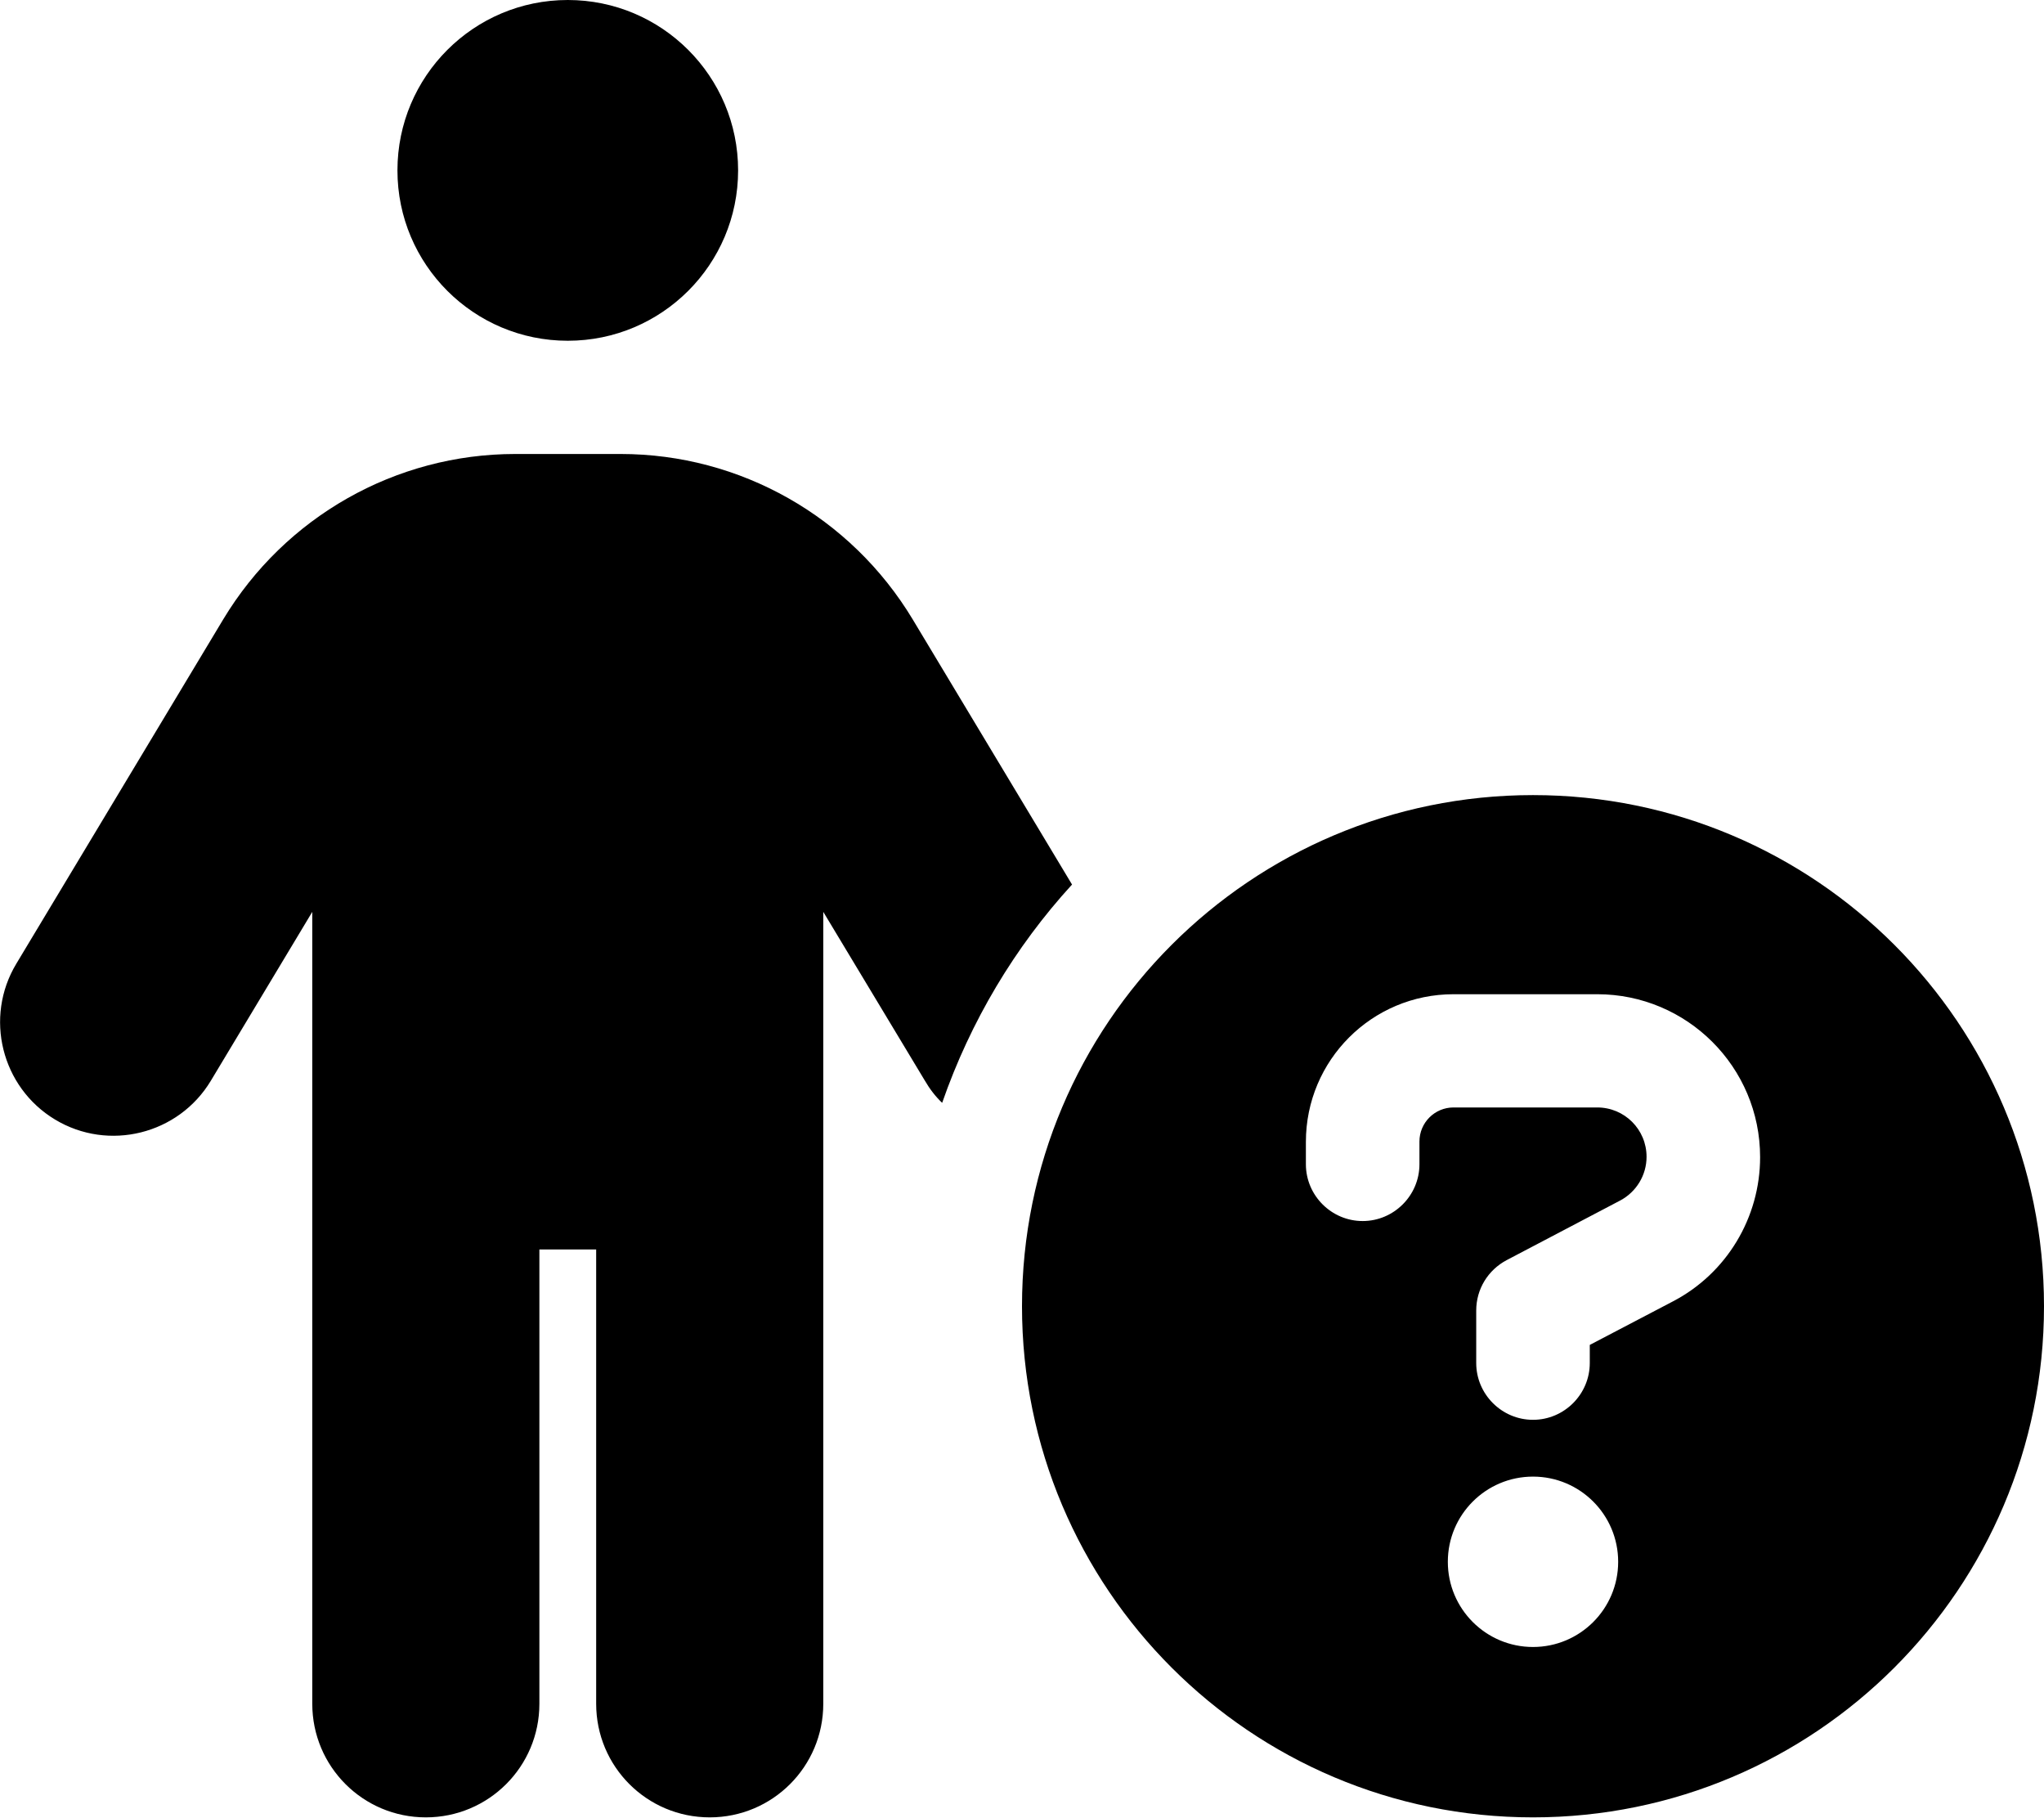
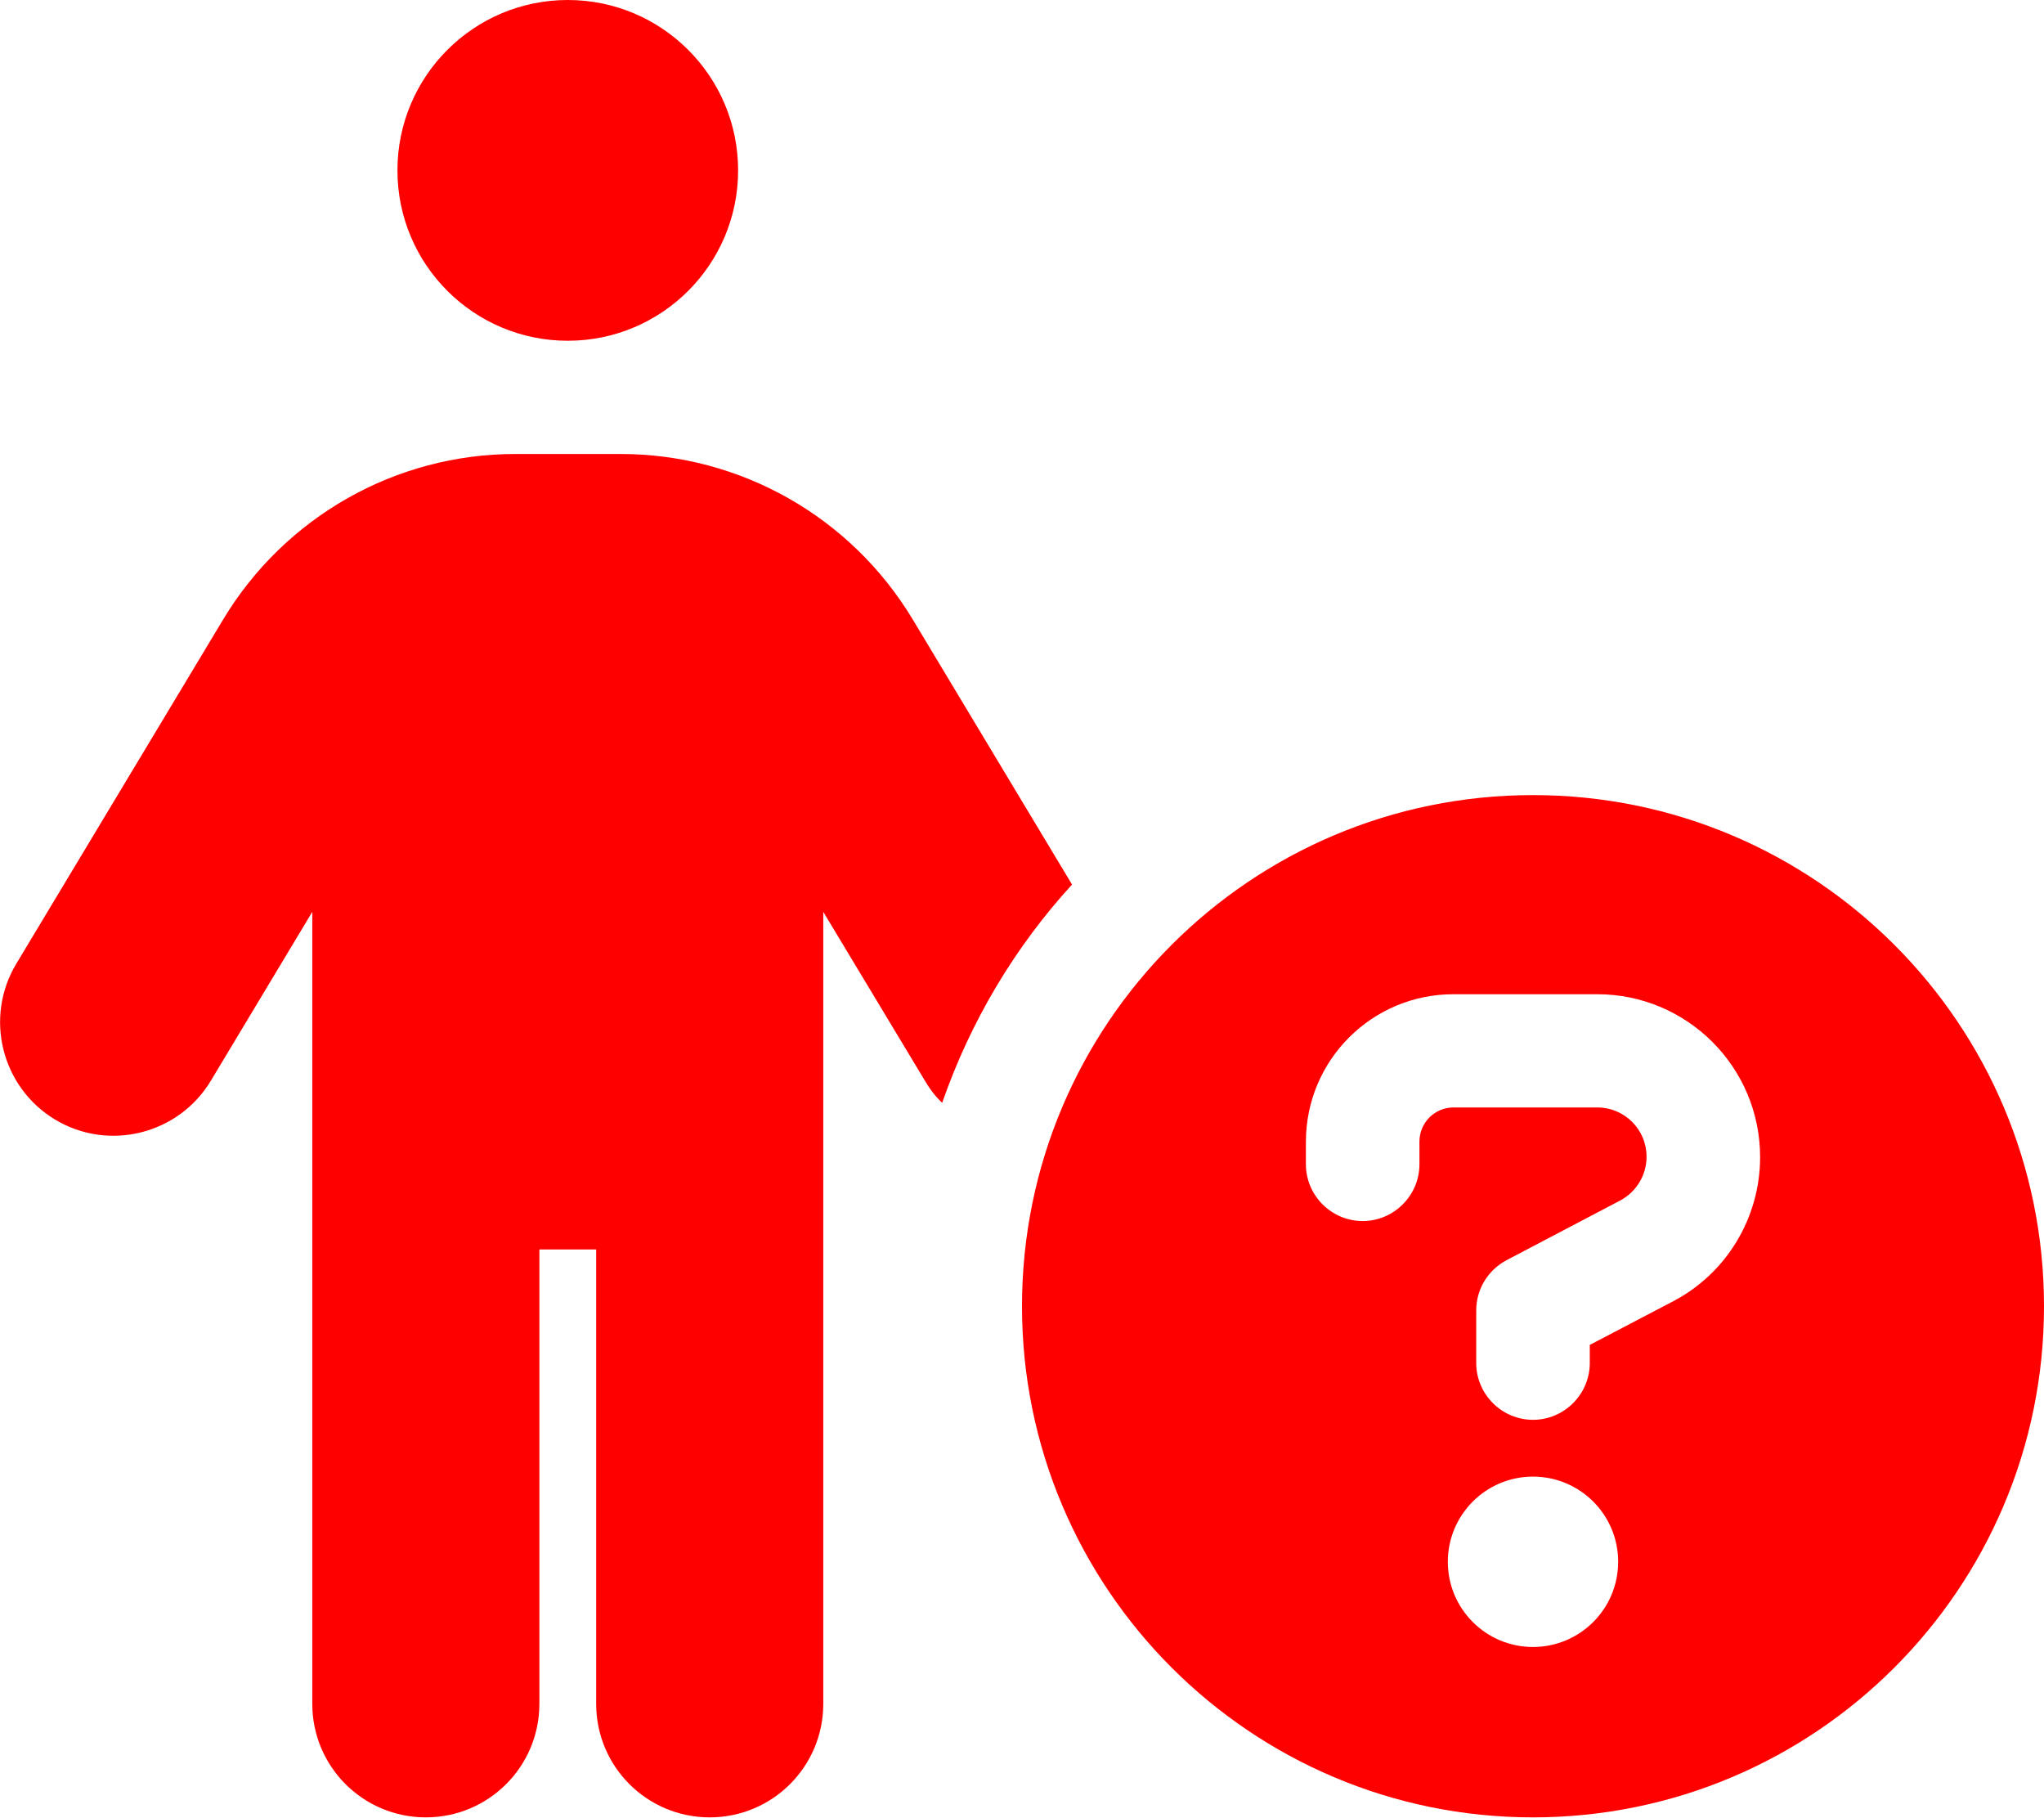
- <svg xmlns="http://www.w3.org/2000/svg" viewBox="0 0 576 512">
+ <svg xmlns="http://www.w3.org/2000/svg" fill="red" viewBox="0 0 576 512">
  <path d="M112 48a48 48 0 1 1 96 0 48 48 0 1 1 -96 0zm40 304V480c0 17.7-14.3 32-32 32s-32-14.3-32-32V256.9L59.4 304.5c-9.1 15.1-28.8 20-43.9 10.9s-20-28.8-10.9-43.9l58.3-97c17.4-28.9 48.6-46.6 82.3-46.6h29.7c33.7 0 64.9 17.7 82.3 46.6l44.9 74.7c-16.1 17.6-28.6 38.5-36.6 61.5c-1.9-1.8-3.5-3.9-4.9-6.3L232 256.9V480c0 17.7-14.3 32-32 32s-32-14.3-32-32V352H152zM432 224a144 144 0 1 1 0 288 144 144 0 1 1 0-288zm0 240a24 24 0 1 0 0-48 24 24 0 1 0 0 48zM368 321.6V328c0 8.8 7.2 16 16 16s16-7.2 16-16v-6.4c0-5.3 4.3-9.6 9.6-9.6h40.5c7.7 0 13.9 6.2 13.9 13.9c0 5.2-2.9 9.9-7.4 12.3l-32 16.8c-5.3 2.8-8.6 8.2-8.6 14.2V384c0 8.8 7.2 16 16 16s16-7.2 16-16v-5.1l23.5-12.3c15.1-7.9 24.5-23.6 24.5-40.6c0-25.4-20.6-45.9-45.9-45.9H409.6c-23 0-41.6 18.6-41.6 41.6z" />
</svg>
